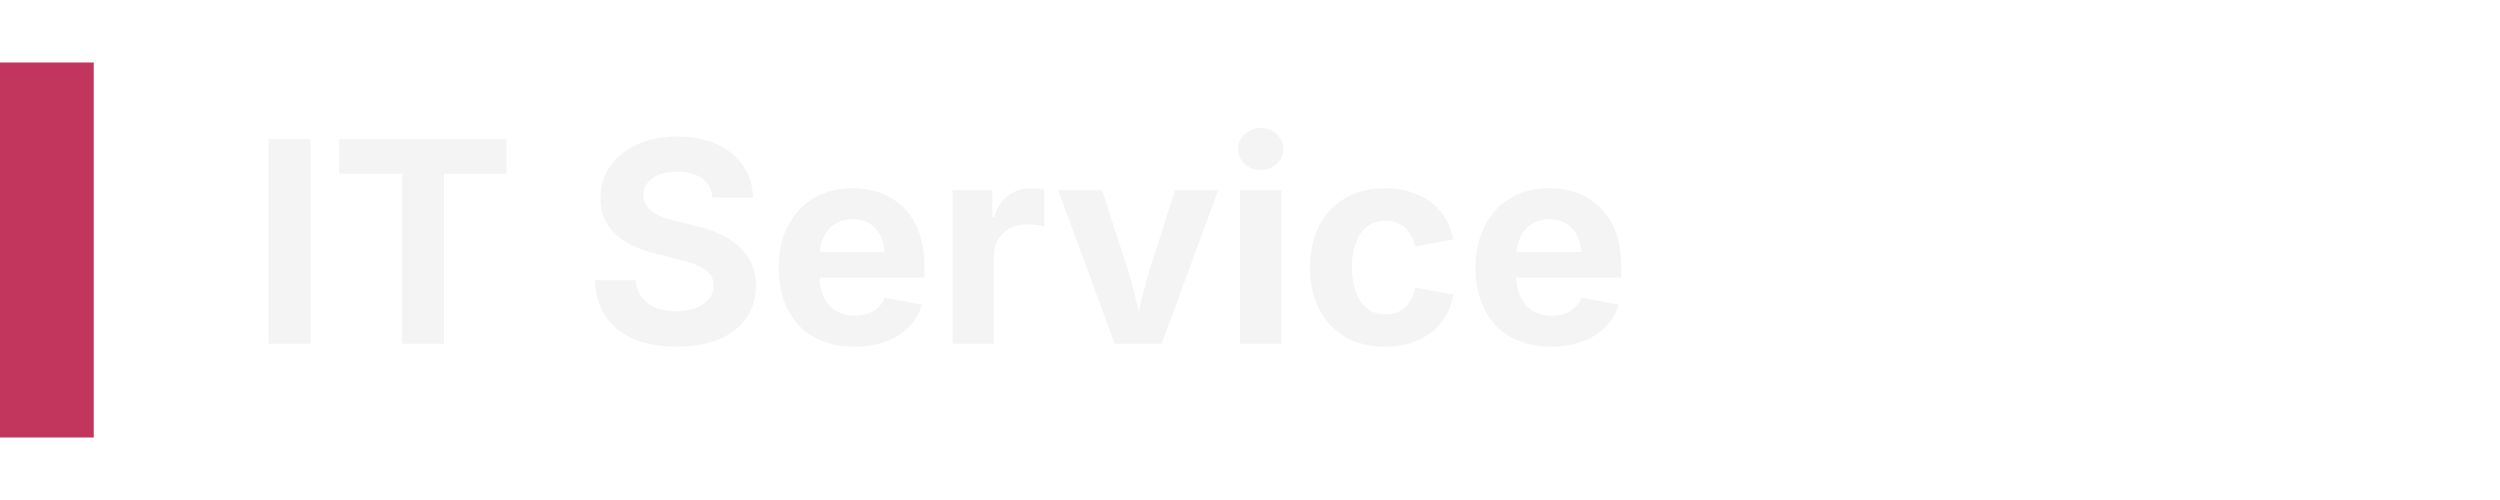
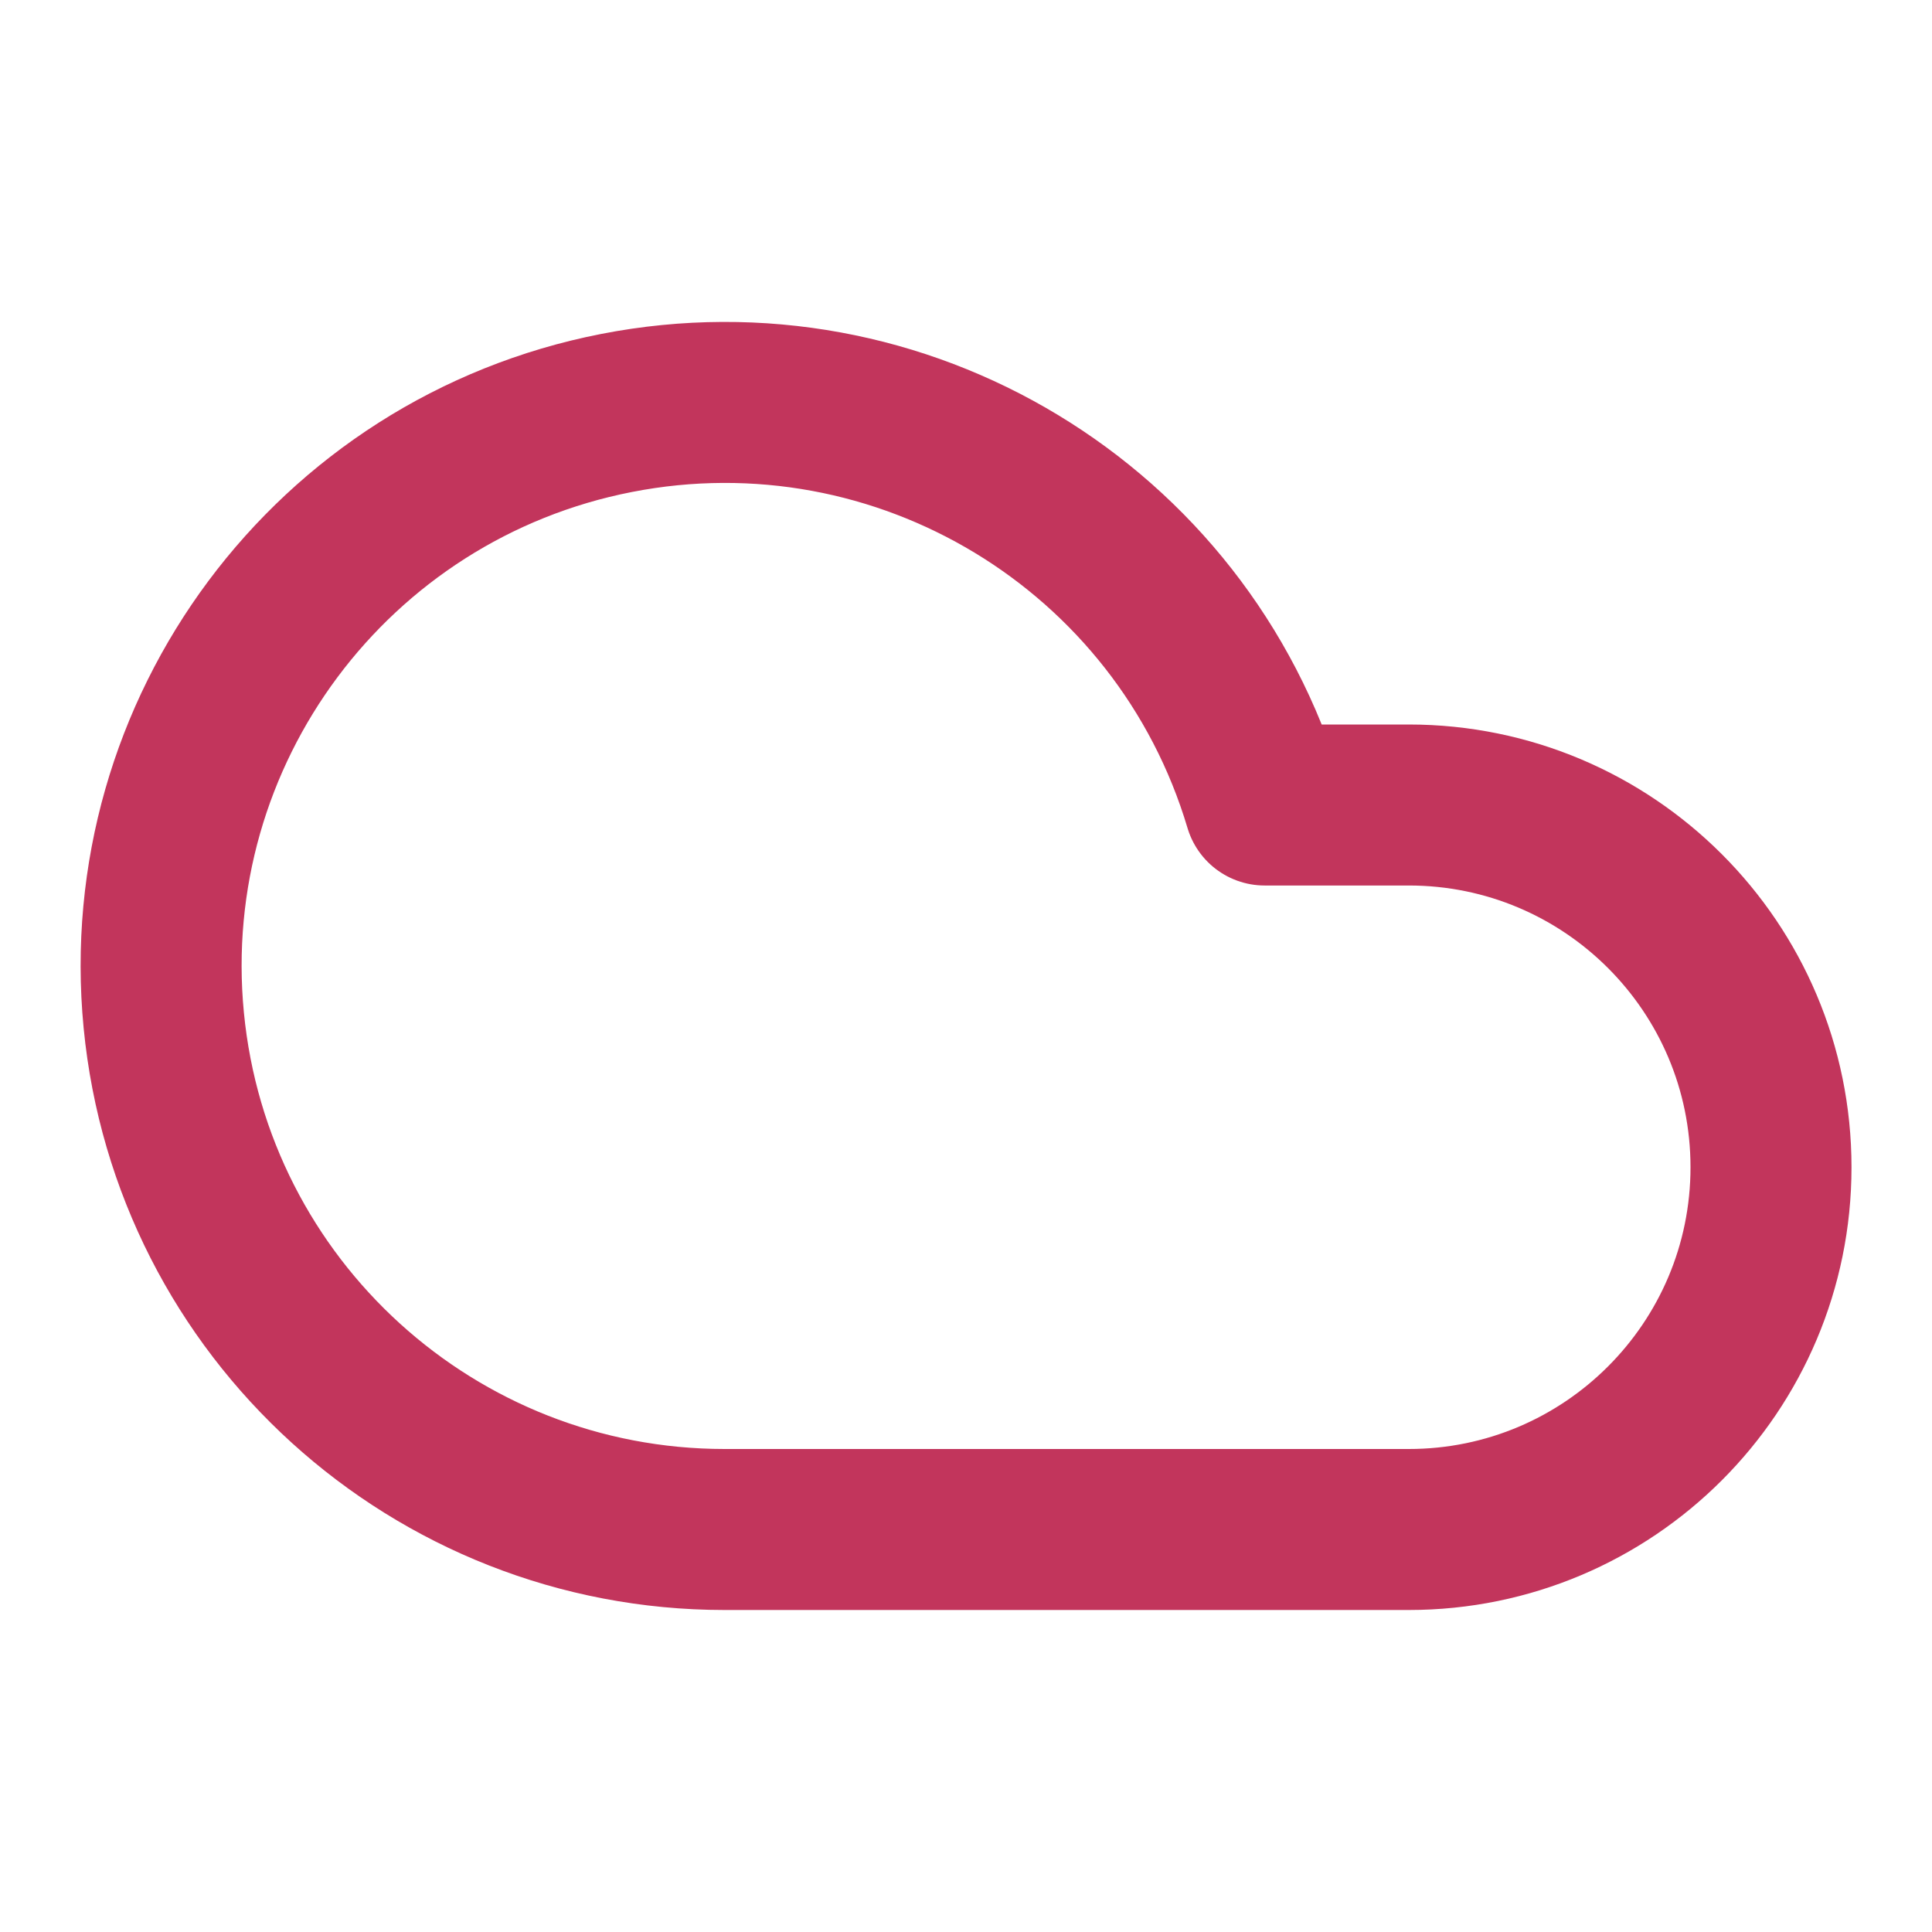
- <svg xmlns="http://www.w3.org/2000/svg" width="160" height="32" viewBox="0 0 160 32" role="img" aria-label="IT Service">
-   <rect x="0" y="4" width="6" height="24" fill="#C2355C" />
-   <text x="16" y="22" font-family="Inter, system-ui, sans-serif" font-size="18" font-weight="700" fill="#F4F4F5">IT Service</text>
+ <svg xmlns="http://www.w3.org/2000/svg" width="24" height="24" viewBox="0 0 24 24" fill="none" stroke="#C2355C" stroke-width="2" stroke-linecap="round" stroke-linejoin="round" role="img" aria-label="">
+   <path d="M17.5 19H9a7 7 0 1 1 6.71-9h1.79a4.5 4.5 0 1 1 0 9Z" />
</svg>
